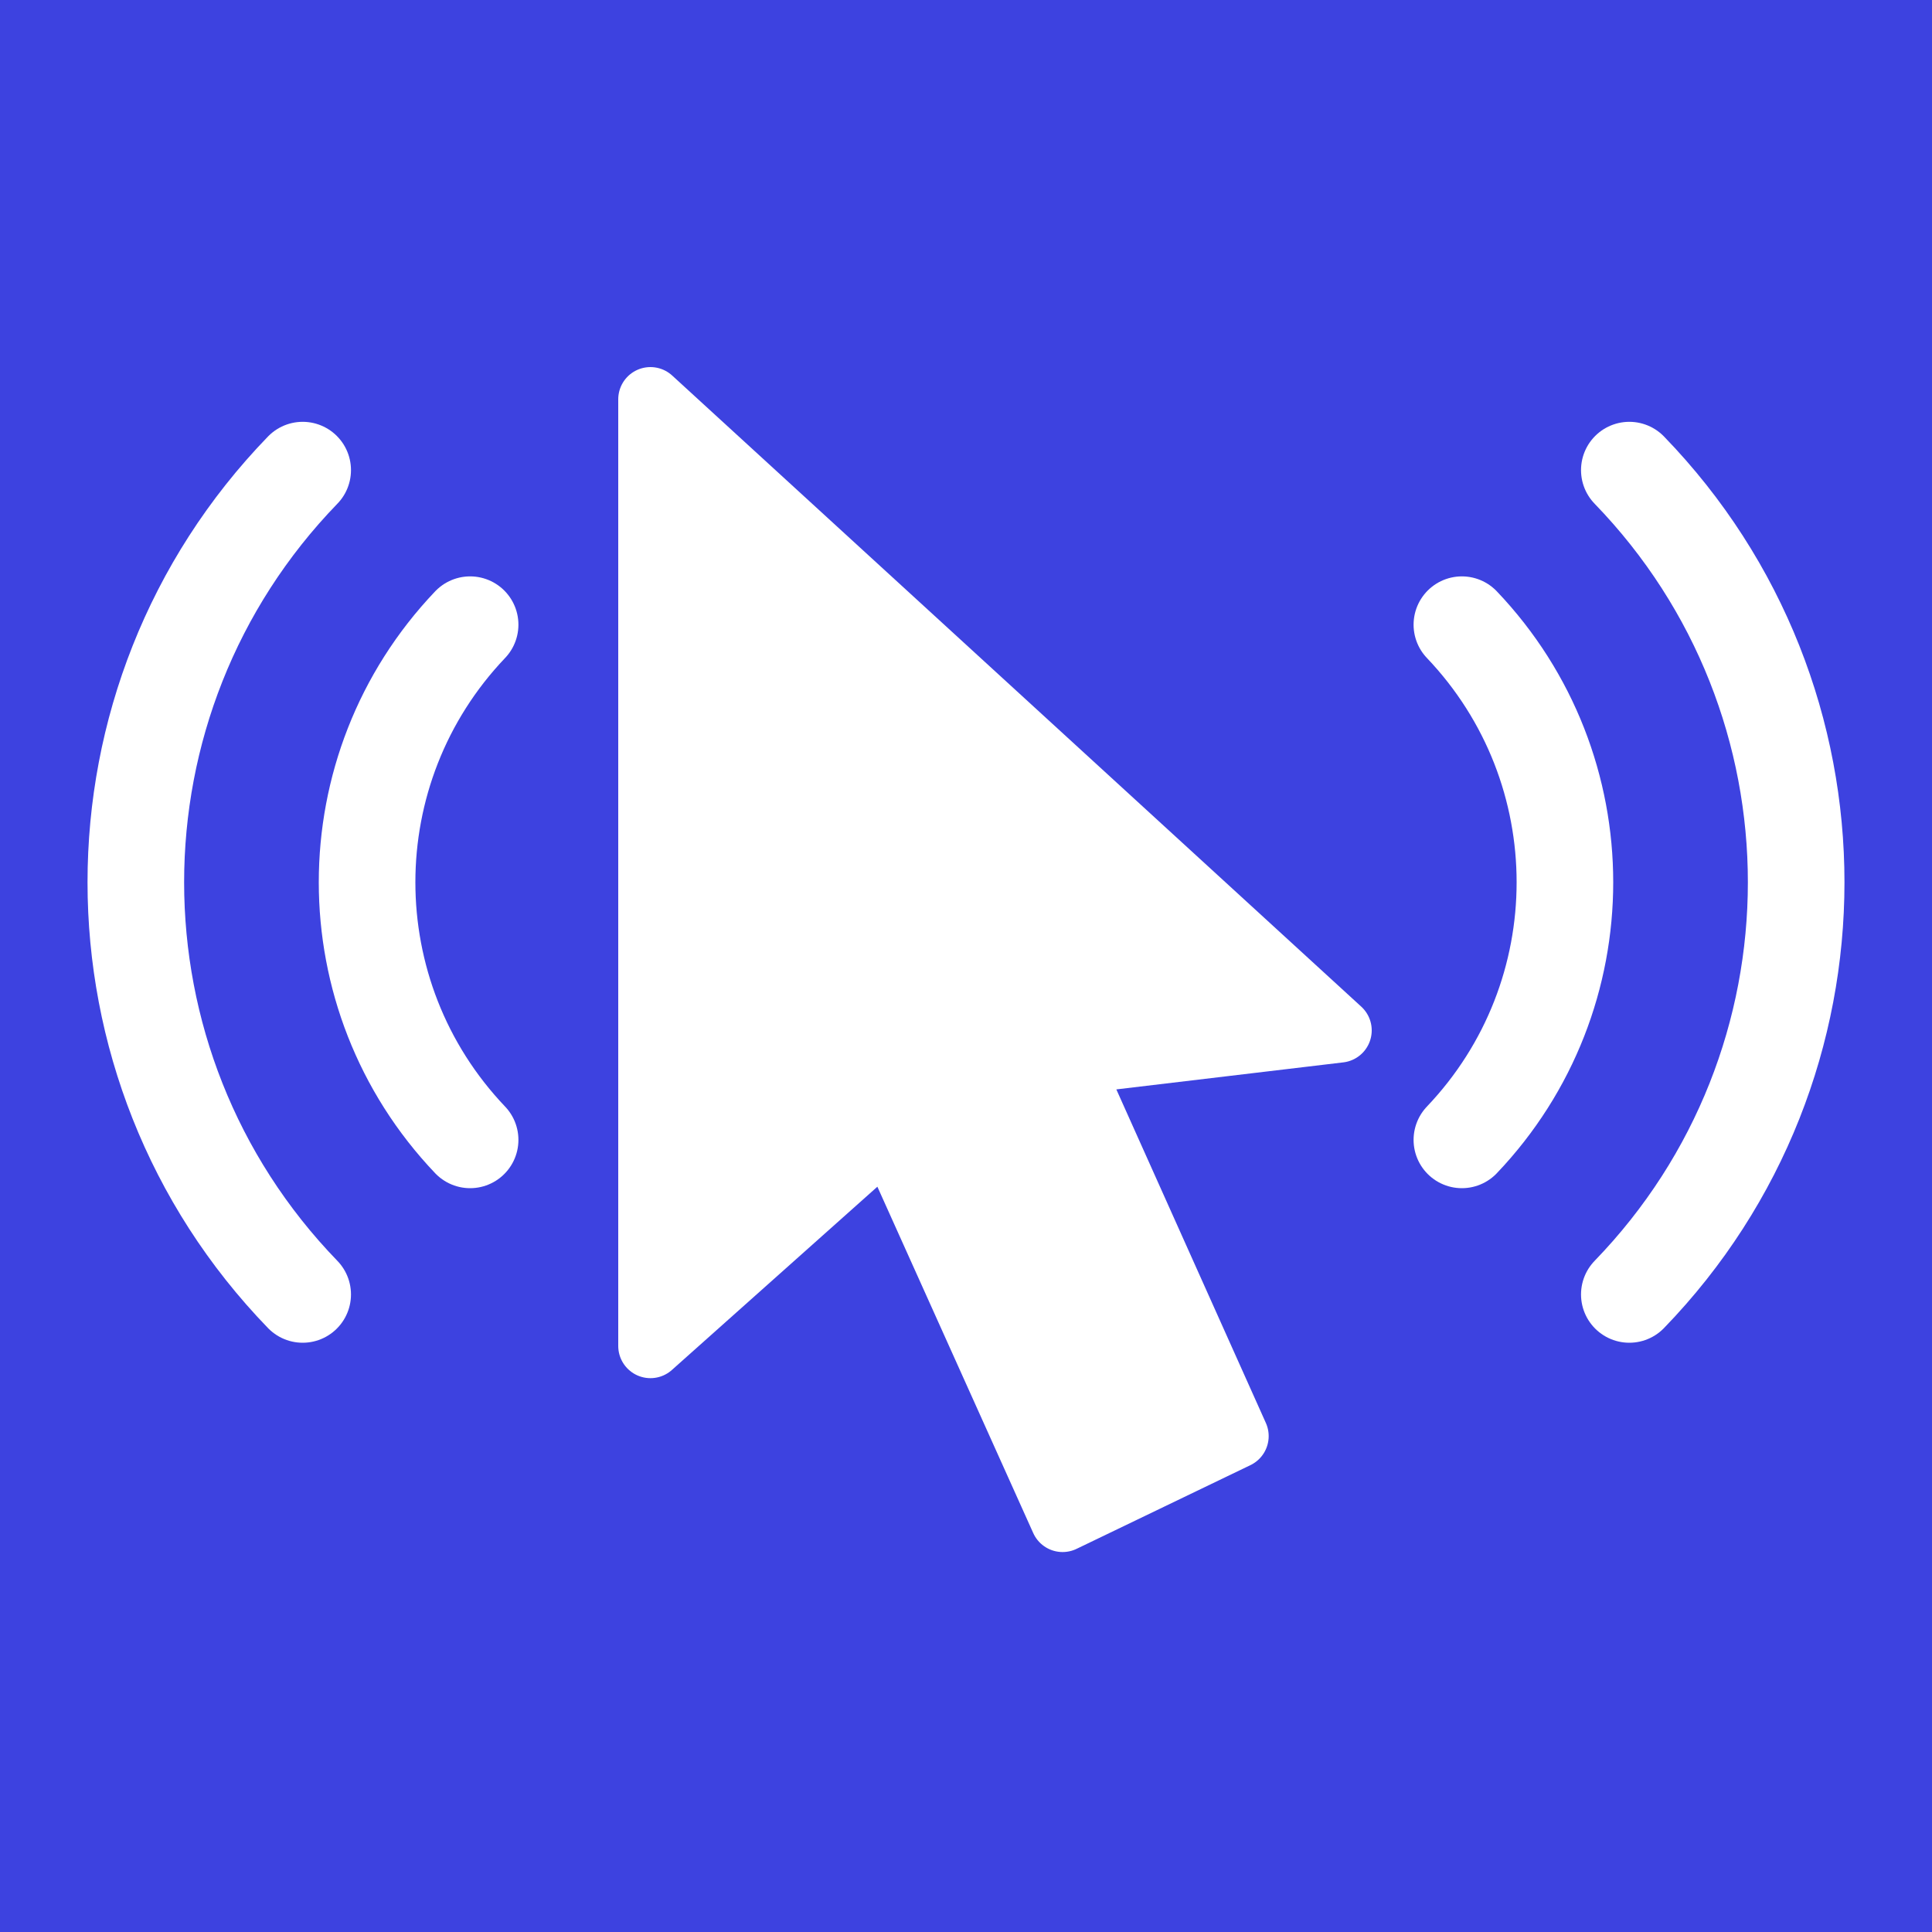
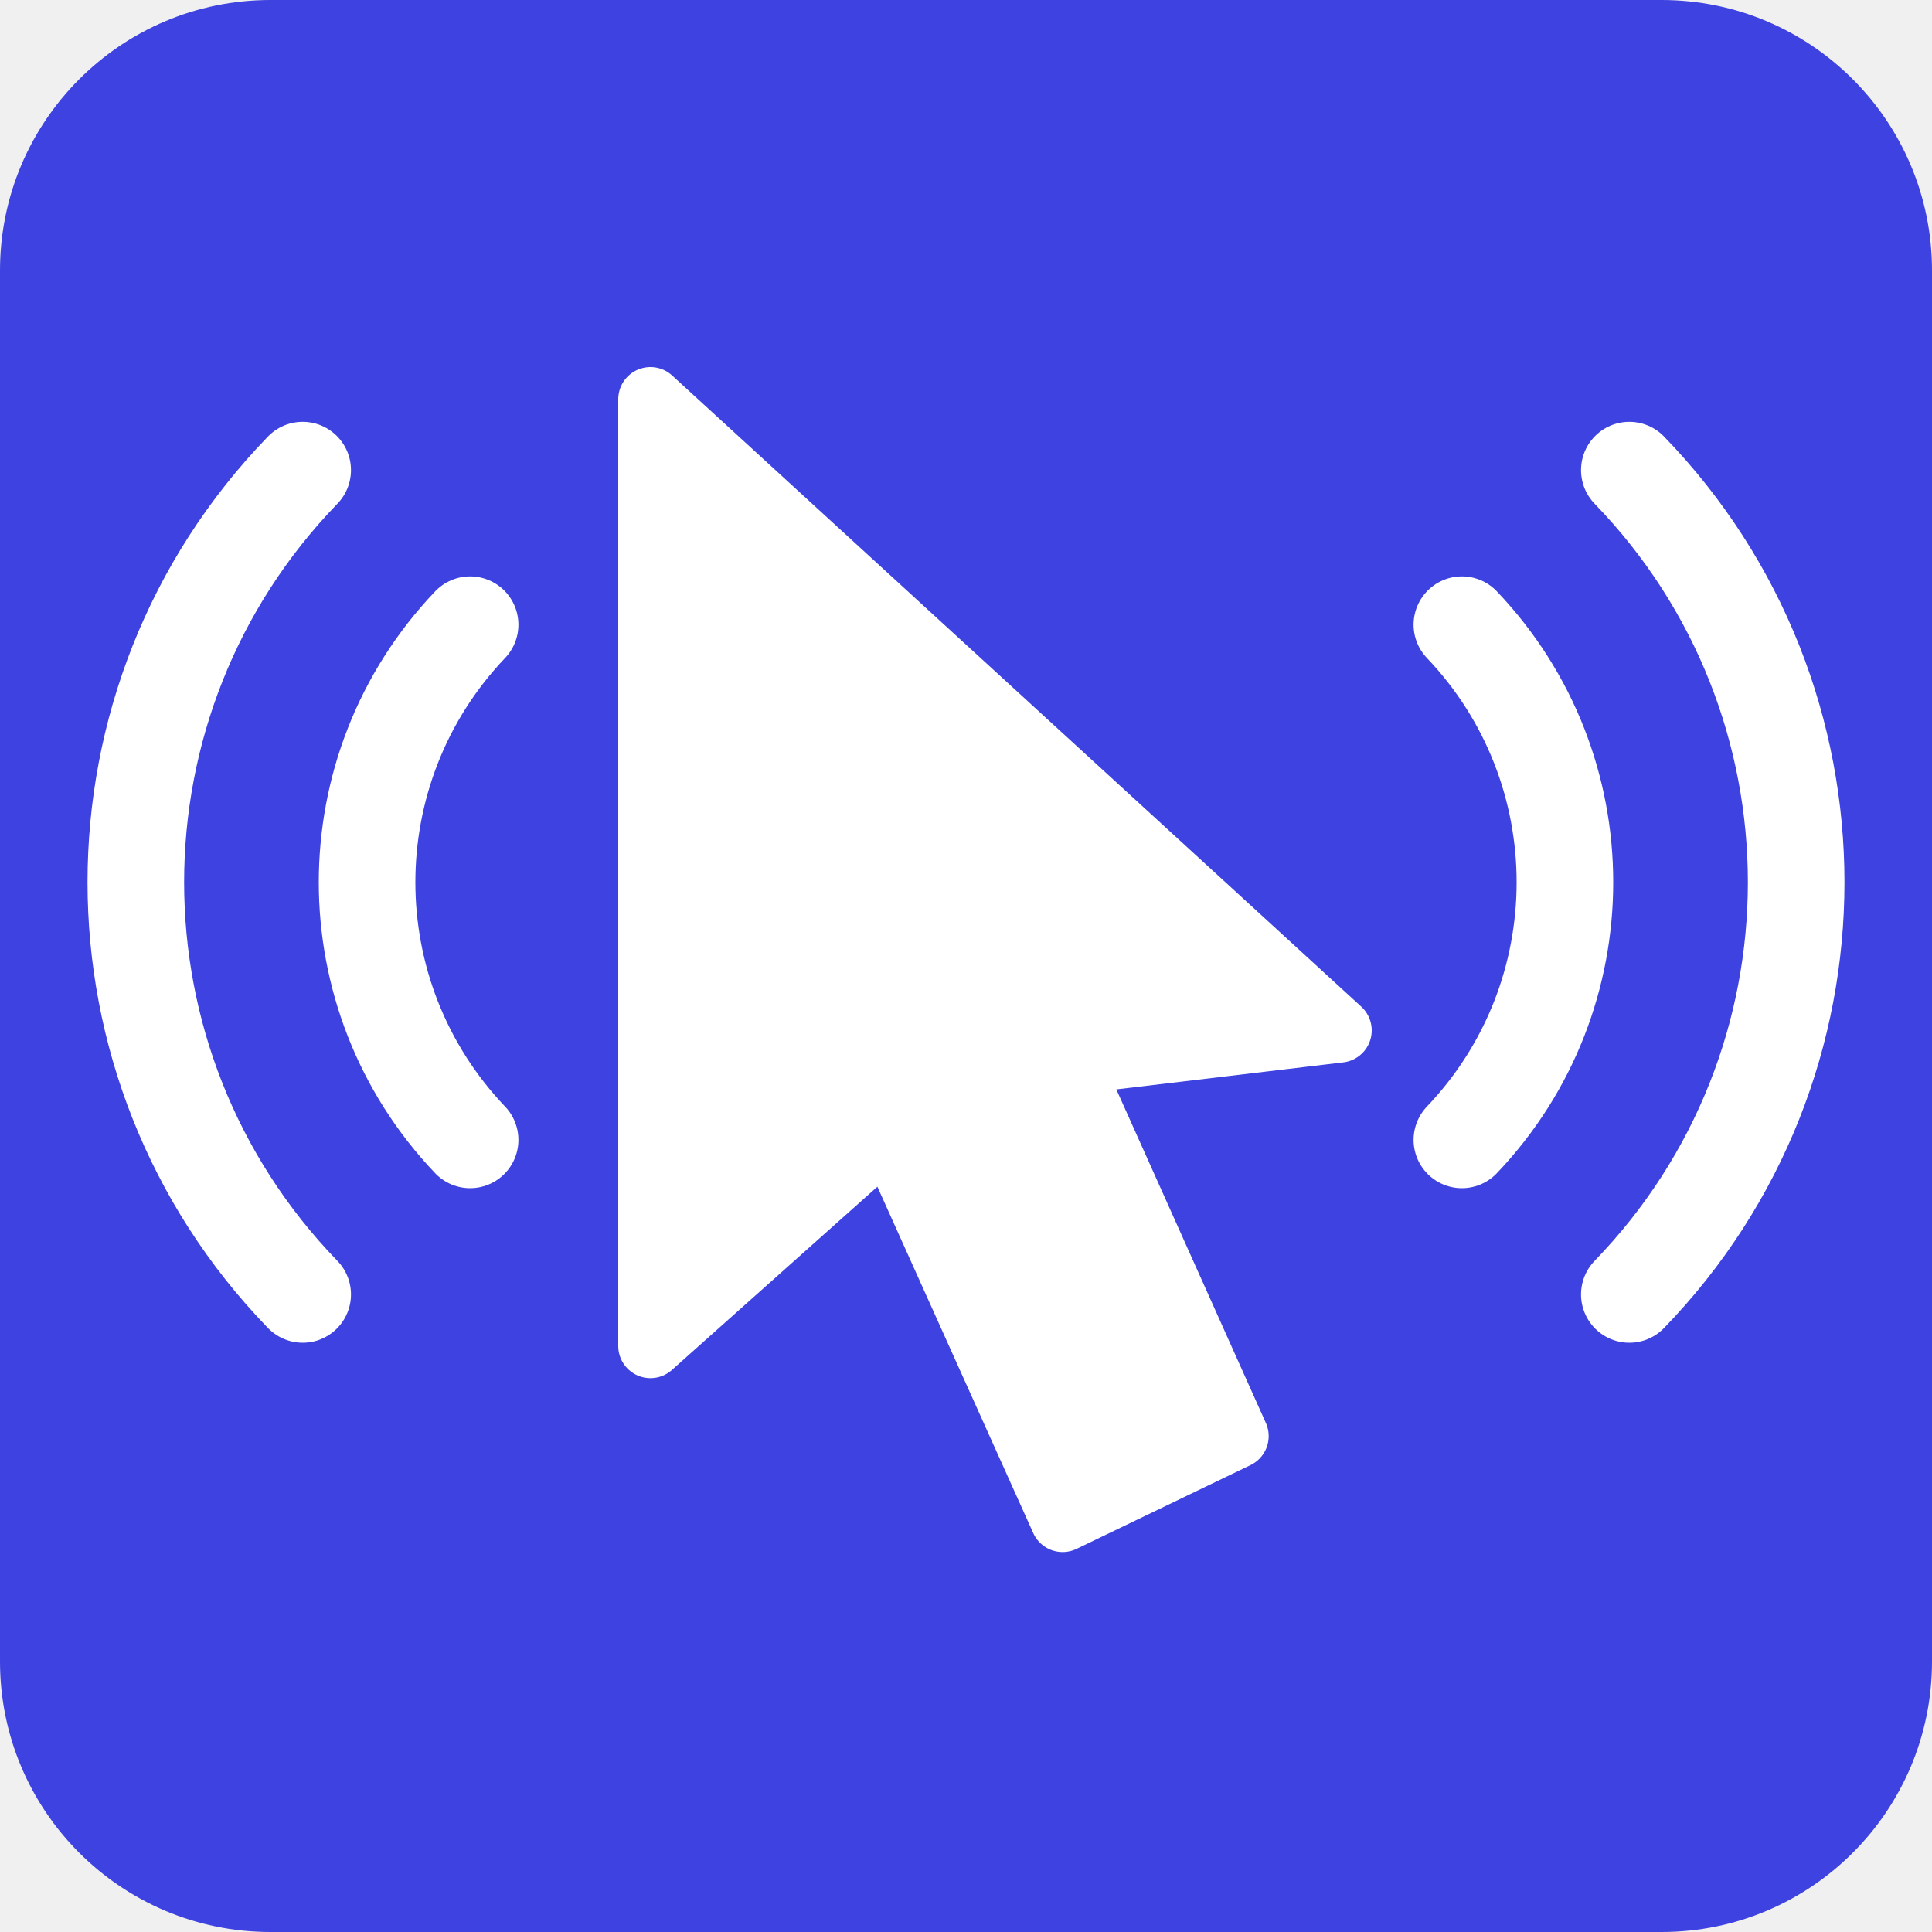
<svg xmlns="http://www.w3.org/2000/svg" viewBox="0 0 300 300">
-   <rect width="300" height="300" fill="#3D42E0" />
+   <rect width="300" height="300" rx="42" fill="#3D42E0" />
  <g fill="none" stroke="#fff" stroke-width="15" stroke-linecap="round">
    <path d="M73 97 A58 58 0 0 0 73 177" />
    <path d="M47 73 A92 92 0 0 0 47 201" />
    <path d="M227 97 A58 58 0 0 1 227 177" />
    <path d="M253 73 A92 92 0 0 1 253 201" />
  </g>
  <path d="M101 62 L101 209 L138 176 L165 236 L192 223 L166 165 L208 160 Z" fill="#fff" stroke="#fff" stroke-width="10" stroke-linejoin="round" />
</svg>
